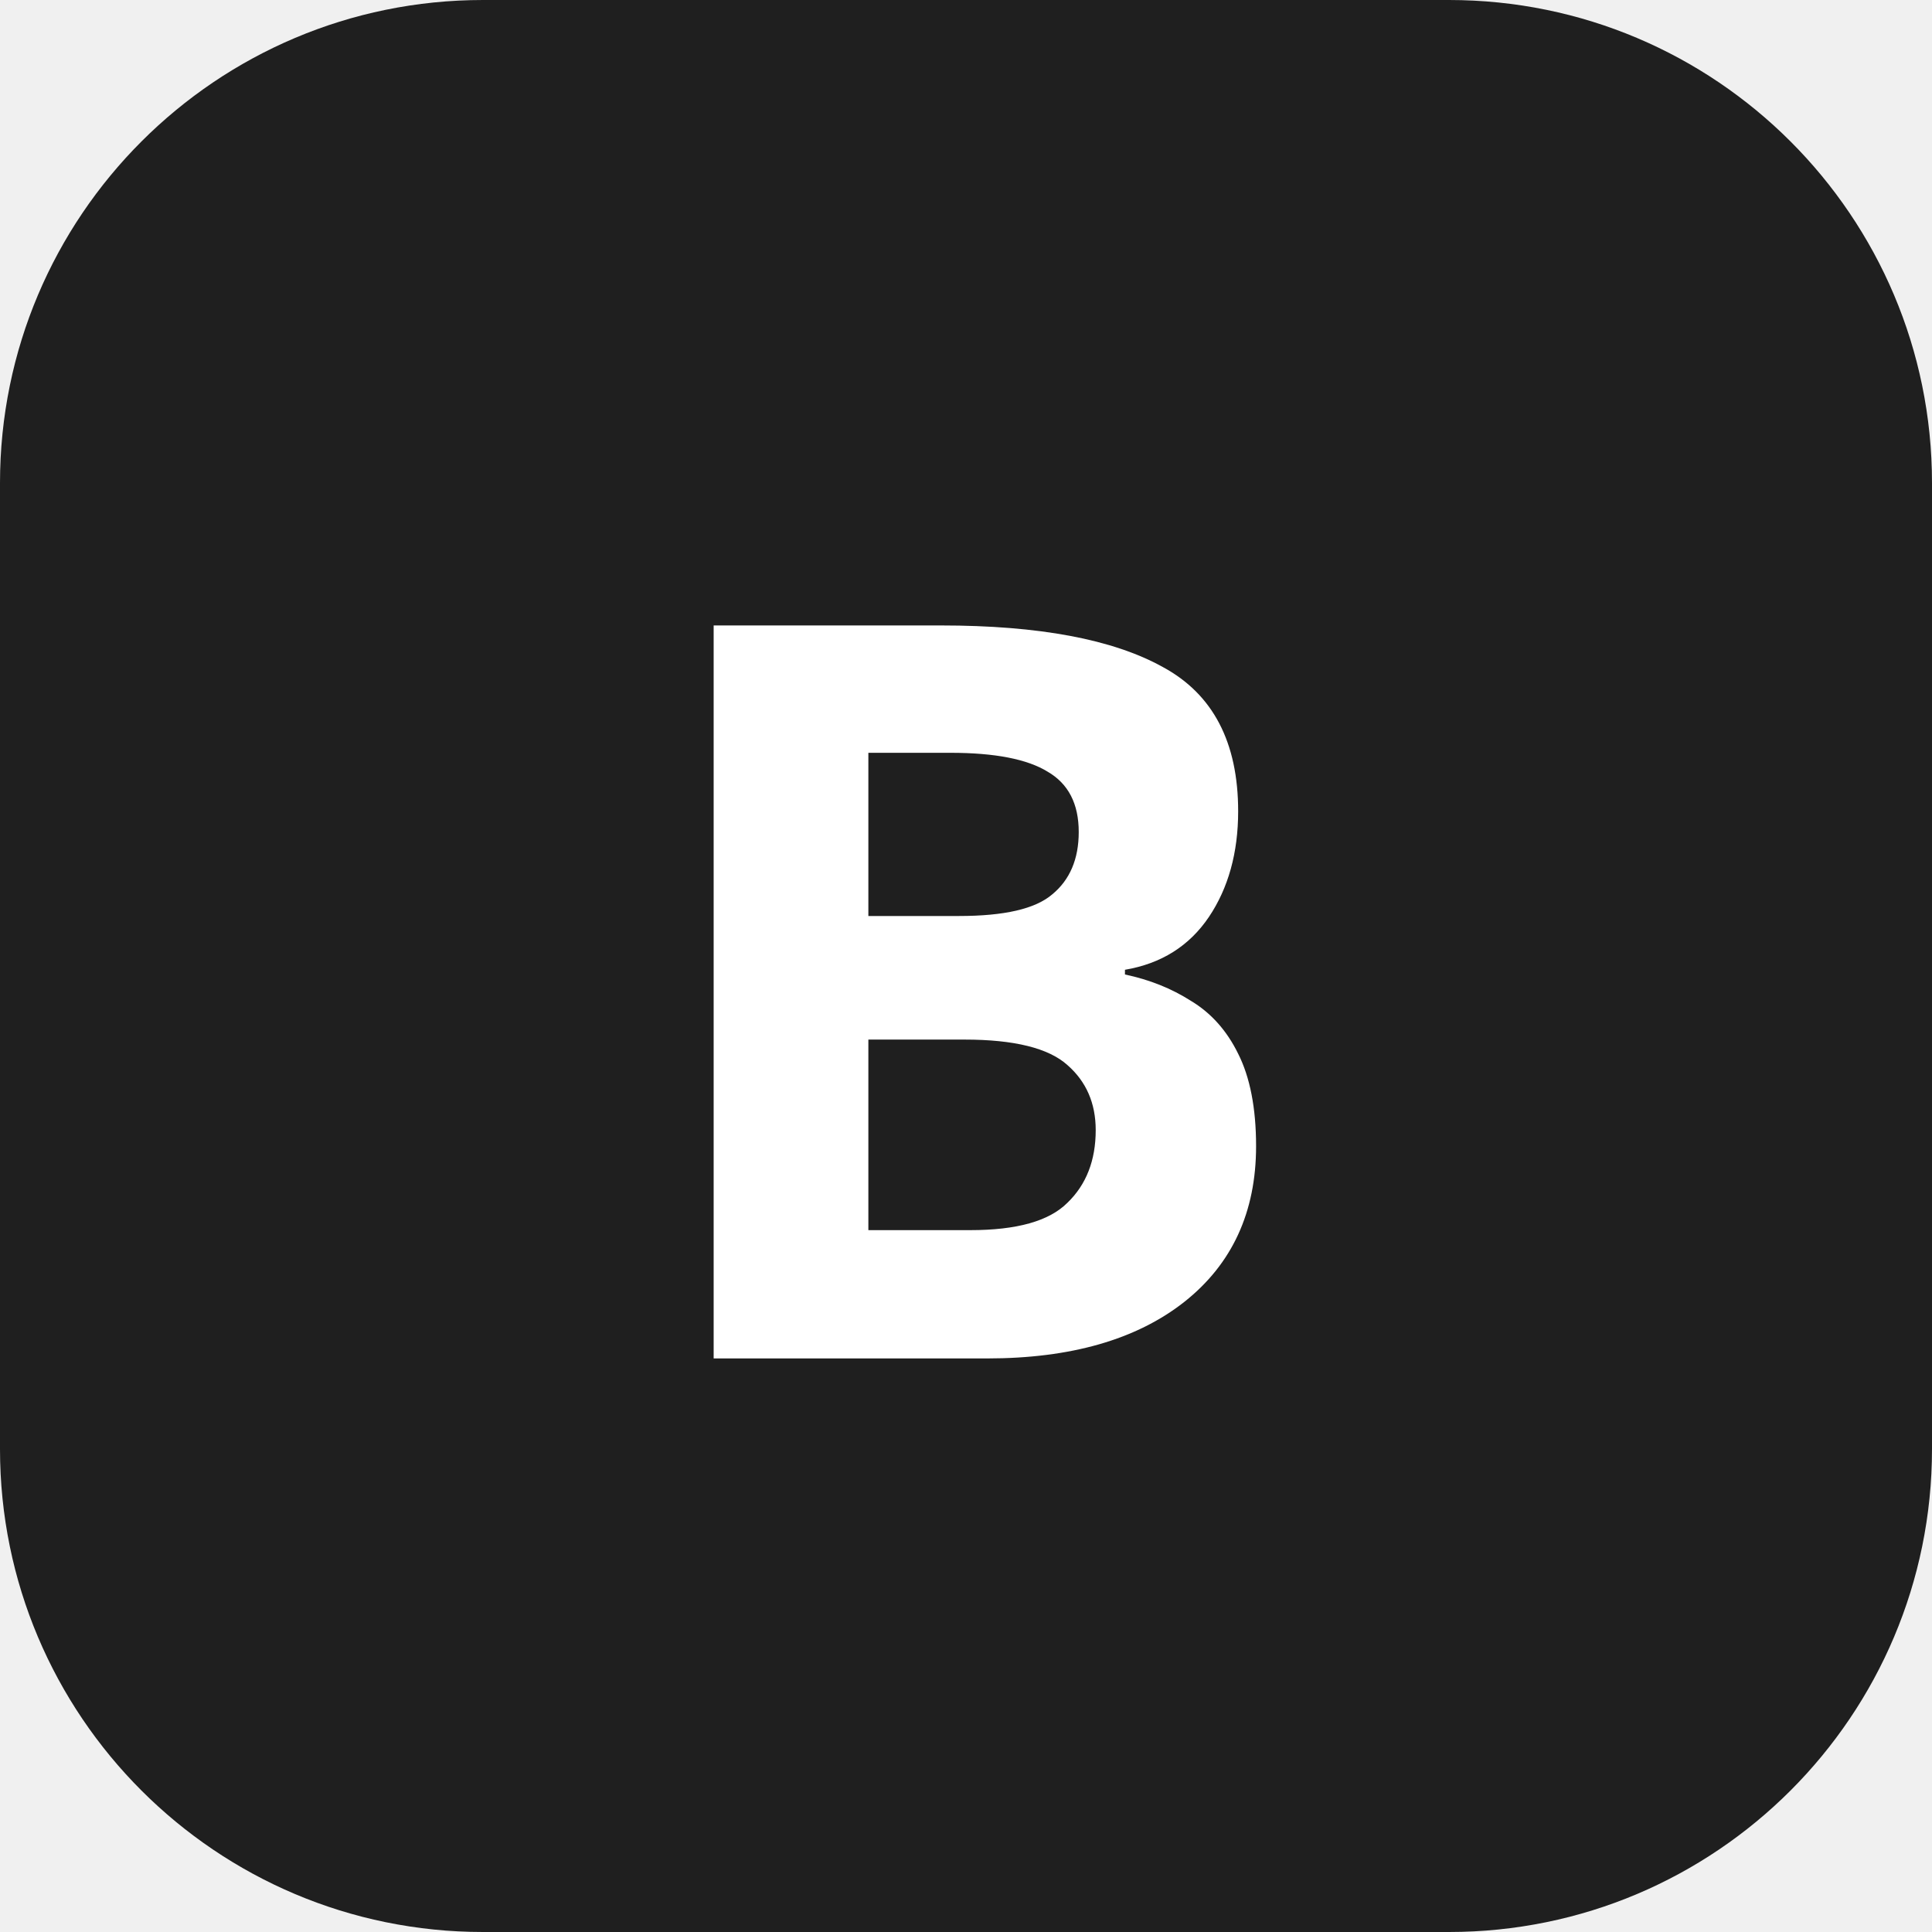
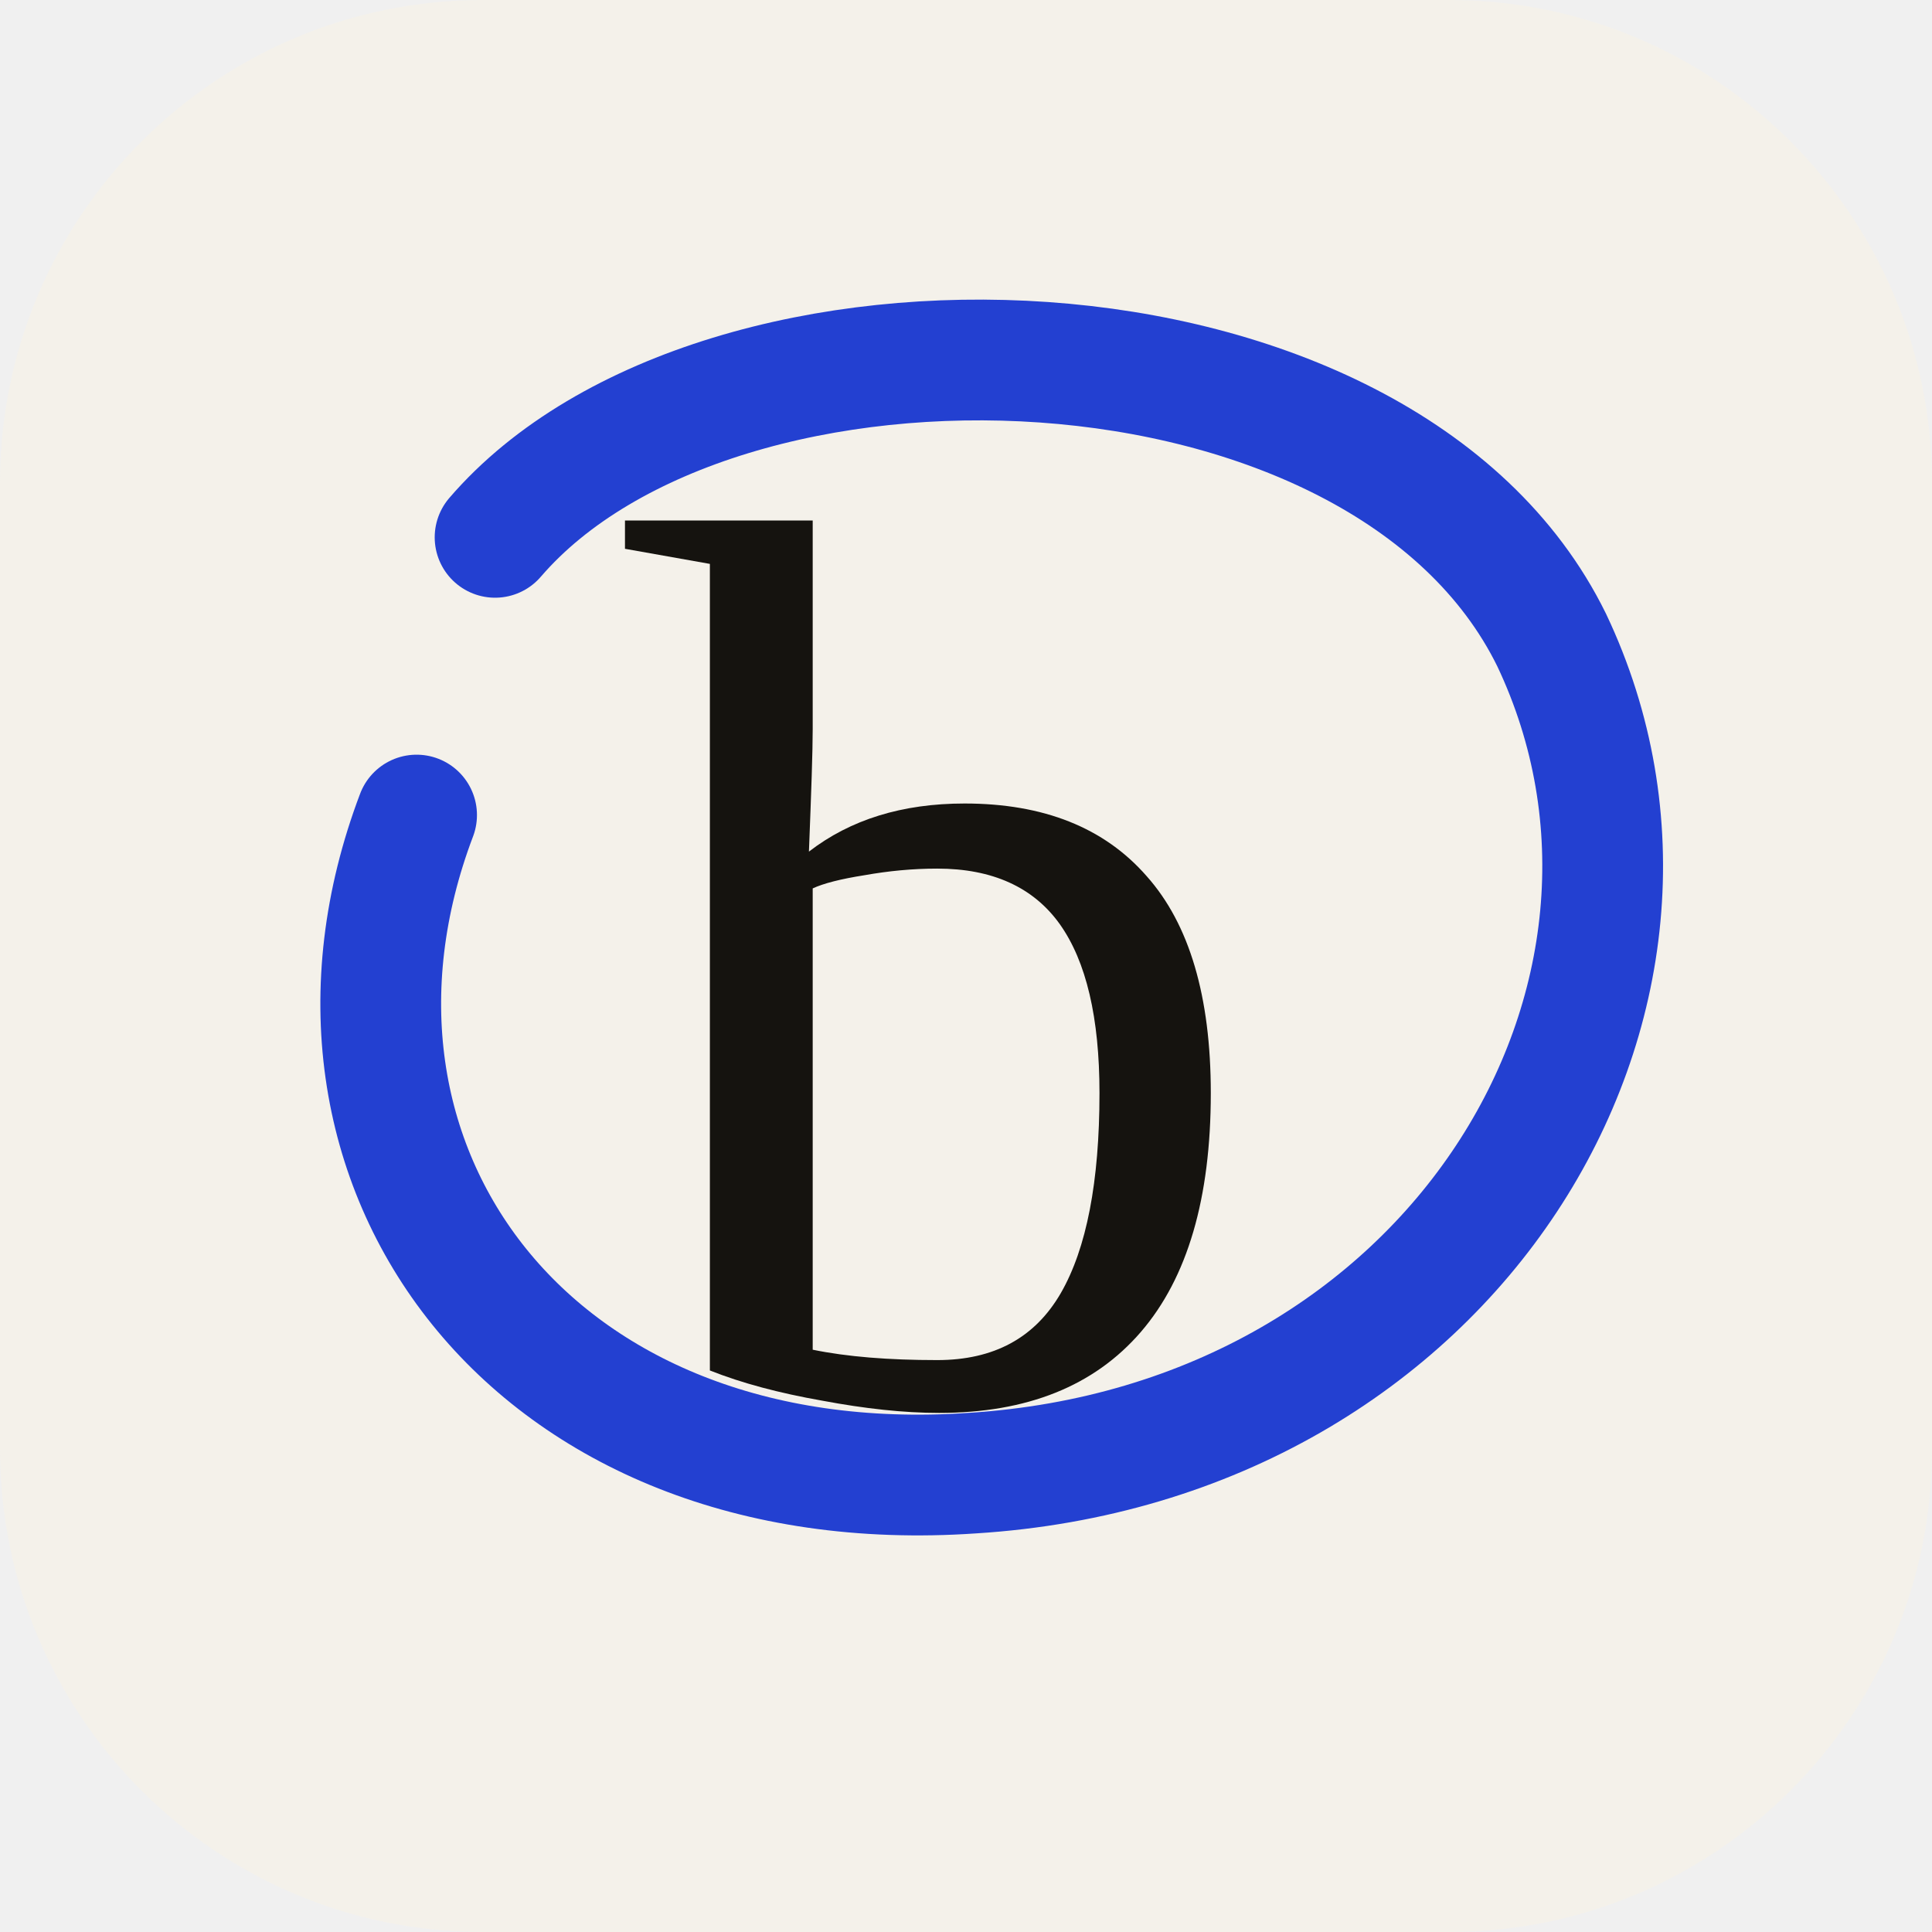
<svg xmlns="http://www.w3.org/2000/svg" viewBox="0 0 32 32">
-   <rect width="32" height="32" rx="8" fill="#1f1f1f" />
-   <text x="16" y="22.5" text-anchor="middle" font-family="system-ui,sans-serif" font-size="17" font-weight="600" fill="#fff">B</text>
+   <rect width="32" height="32" rx="8" fill="#f4f1ea" />
+   <text x="15.6" y="23.2" text-anchor="middle" font-family="Georgia,'Times New Roman',serif" font-size="21" fill="#15130f">b</text>
+   <path d="M8.2 8.9C11.9 4.6 22.9 4.9 25.7 10.6c2.8 5.9-1.6 13.3-9.6 13.8-7.3.5-11.4-5.1-9.2-10.9" fill="none" stroke="#2340d1" stroke-width="2" stroke-linecap="round" />
</svg>
